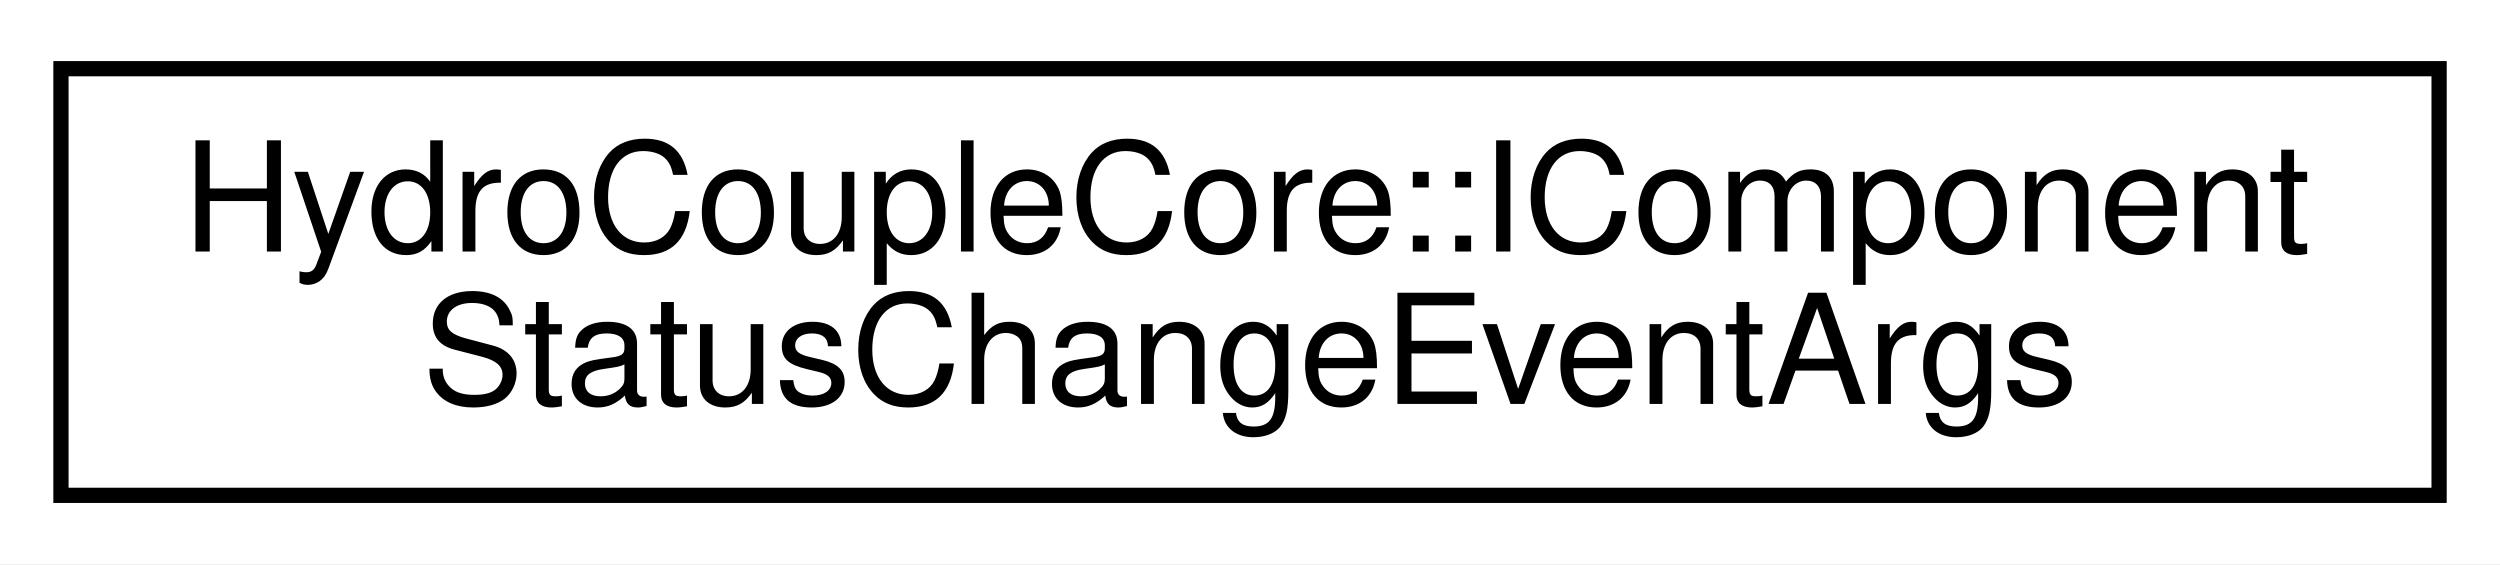
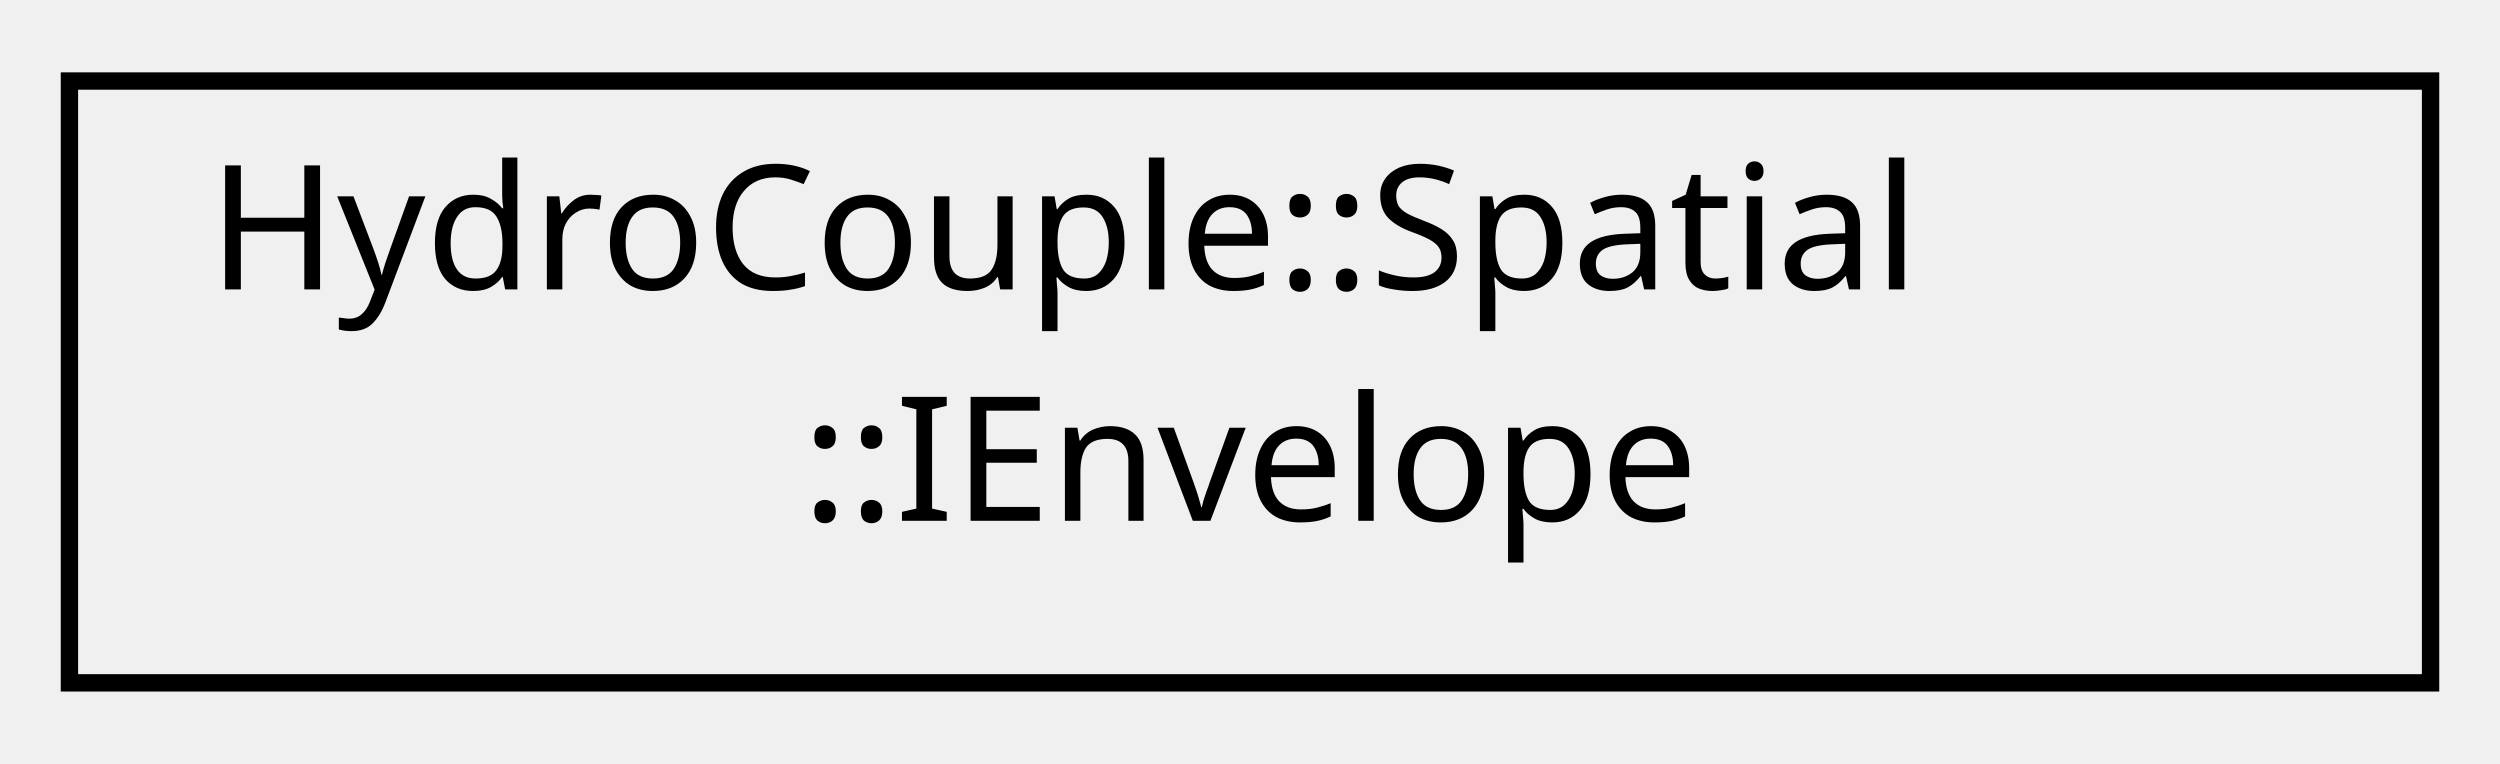
- <svg xmlns="http://www.w3.org/2000/svg" xmlns:xlink="http://www.w3.org/1999/xlink" width="164pt" height="37pt" viewBox="0.00 0.00 164.07 37.00">
-   <g id="graph0" class="graph" transform="scale(1 1) rotate(0) translate(4 33)">
-     <polygon fill="white" stroke="none" points="-4,4 -4,-33 160.073,-33 160.073,4 -4,4" />
+ <svg xmlns="http://www.w3.org/2000/svg" xmlns:xlink="http://www.w3.org/1999/xlink" width="144pt" height="44pt" viewBox="0.00 0.00 144.02 43.67">
+   <g id="graph0" class="graph" transform="scale(1 1) rotate(0) translate(4 39.6699)">
    <g id="node1" class="node">
      <g id="a_node1">
-         <a xlink:href="class_hydro_couple_core_1_1_i_component_status_change_event_args.html" target="_top" xlink:title="The IComponentStatusChangeEventArgs contains the information that will be passed when the IModelCompo...">
-           <polygon fill="white" stroke="black" points="0,-0.5 0,-28.5 156.073,-28.5 156.073,-0.5 0,-0.5" />
-           <text text-anchor="start" x="8" y="-16.5" font-family="Helvetica,sans-Serif" font-size="10.00">HydroCoupleCore::IComponent</text>
-           <text text-anchor="middle" x="78.037" y="-6.5" font-family="Helvetica,sans-Serif" font-size="10.00">StatusChangeEventArgs</text>
+         <a xlink:href="d6/d84/class_hydro_couple_1_1_spatial_1_1_i_envelope.html" target="_top" xlink:title="The IEnvelope class. ">
+           <polygon fill="none" stroke="black" points="0,-0.5 0,-35.17 136.02,-35.17 136.02,-0.5 0,-0.5" />
+           <text text-anchor="start" x="8" y="-23.17" font-family="Monaco" font-size="10.00">HydroCouple::Spatial</text>
+           <text text-anchor="middle" x="68.01" y="-9.835" font-family="Monaco" font-size="10.00">::IEnvelope</text>
        </a>
      </g>
    </g>
  </g>
</svg>
